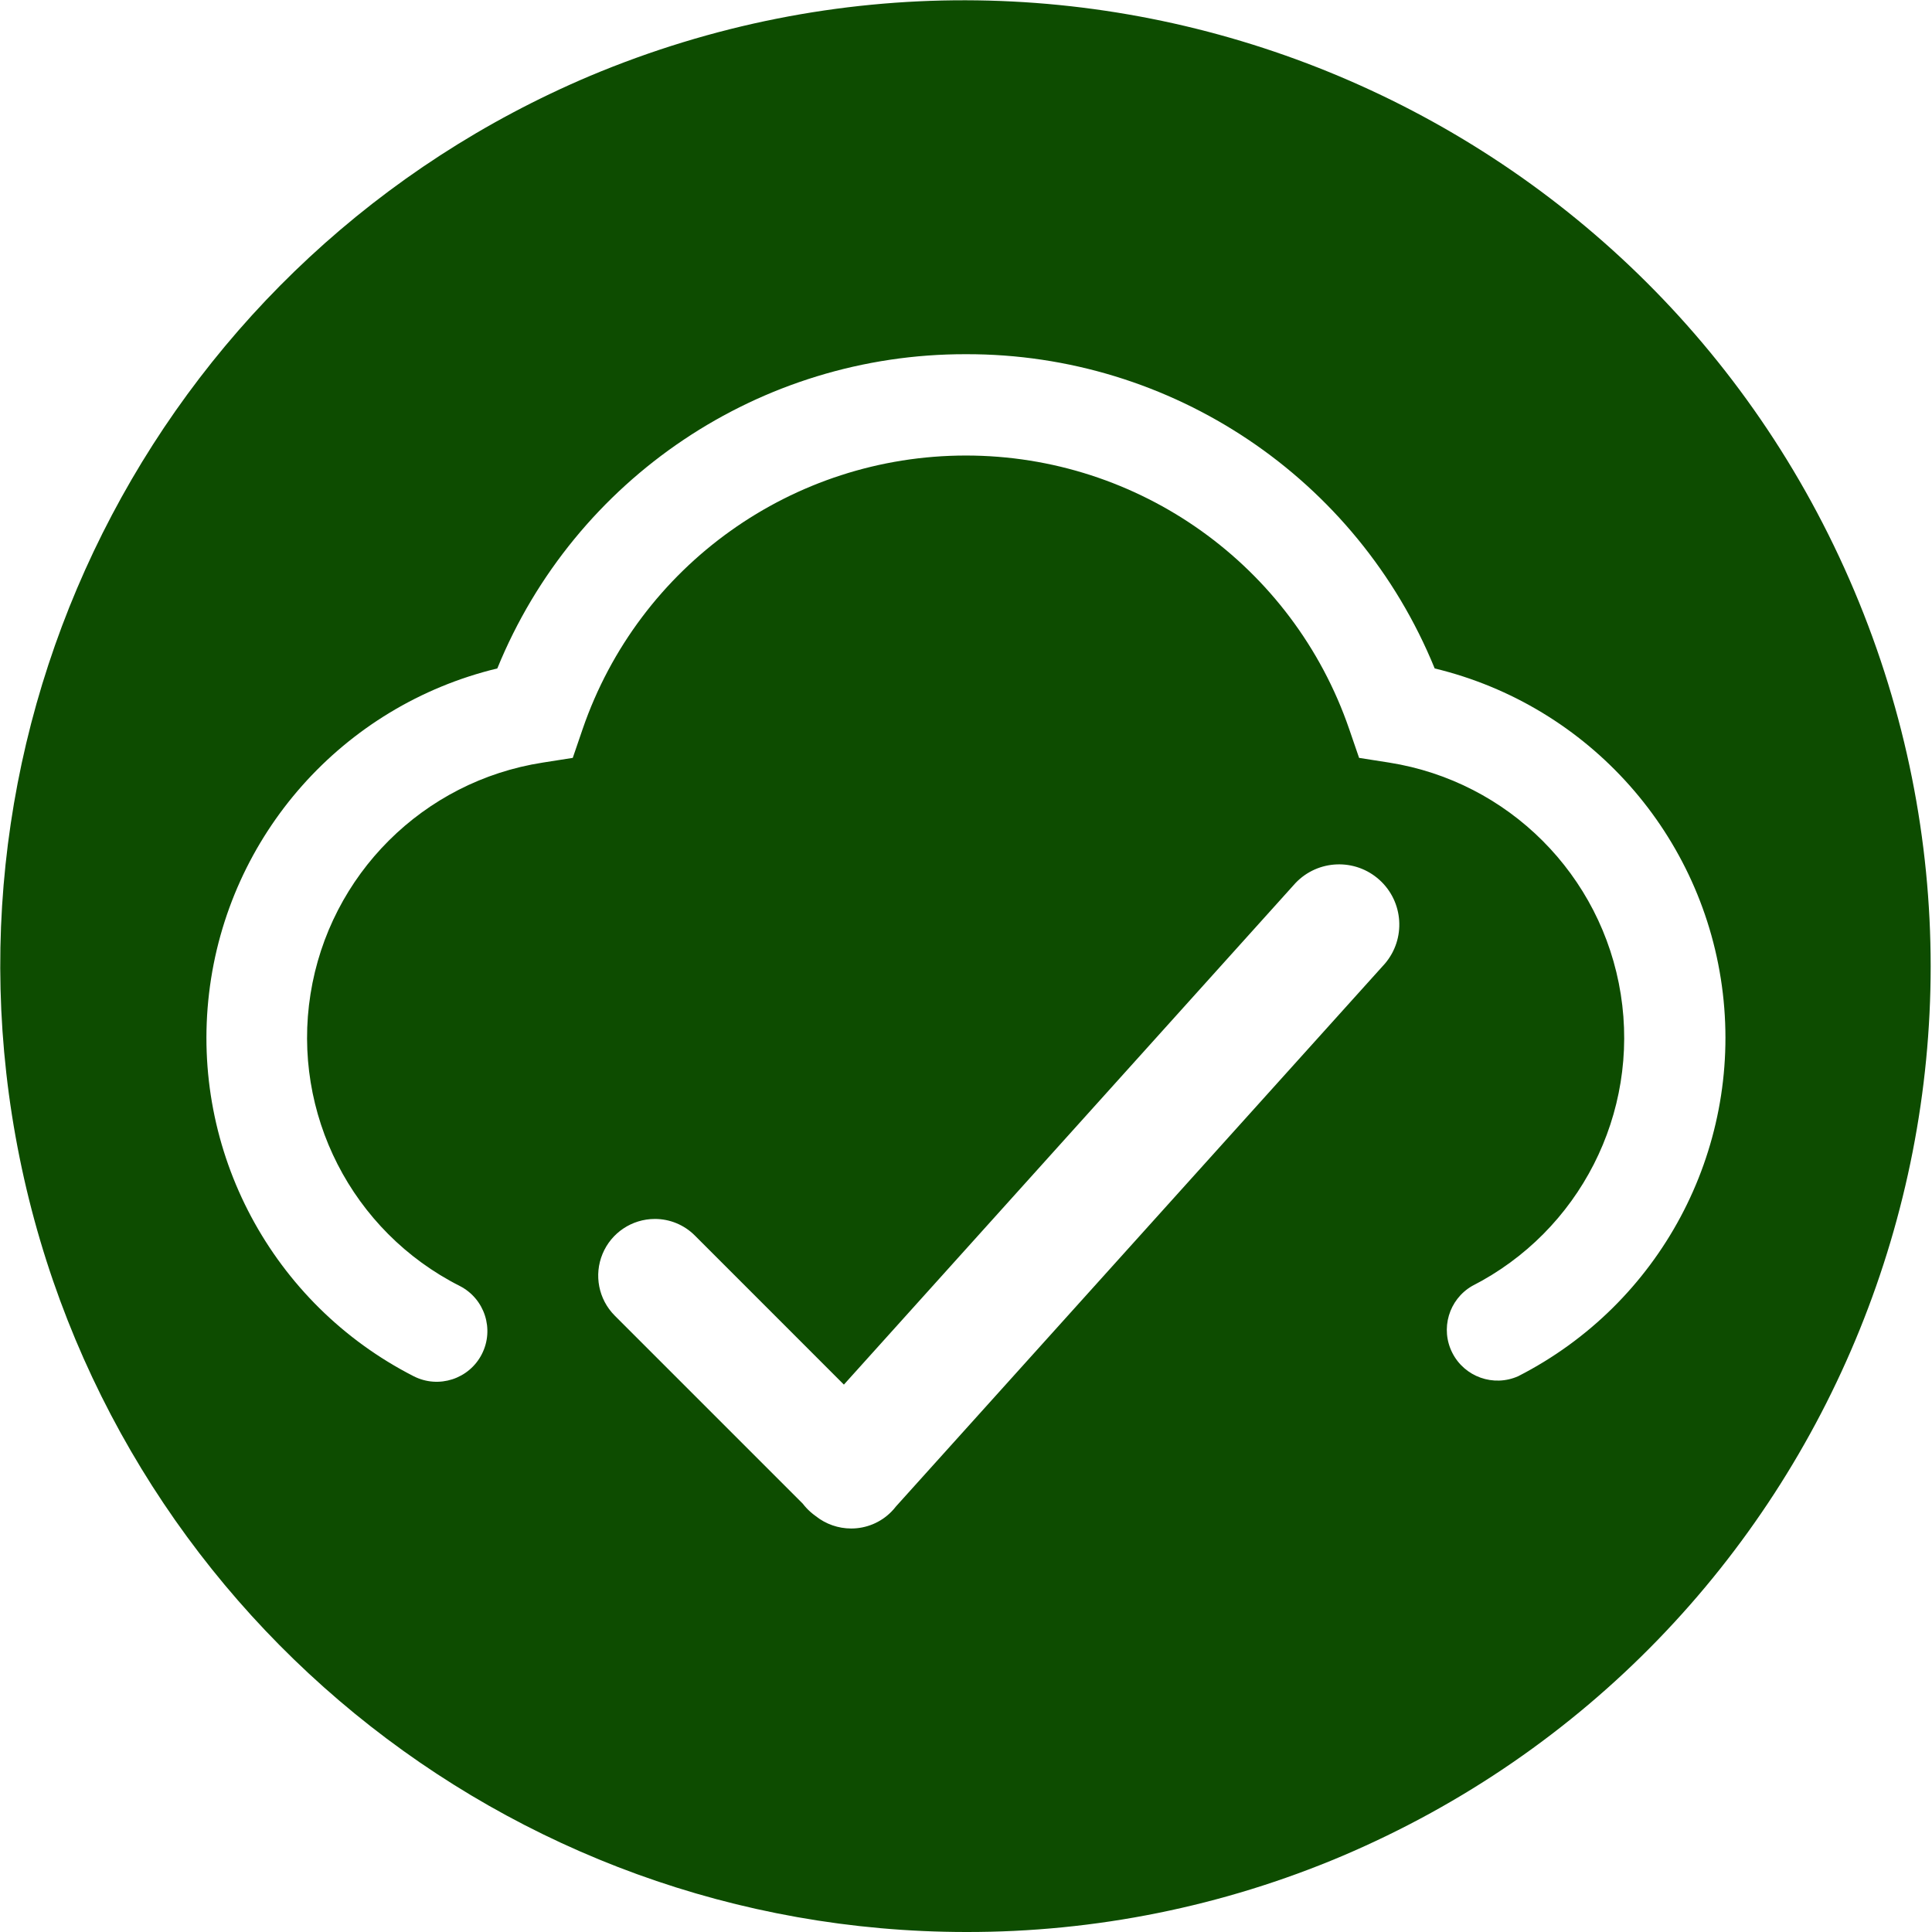
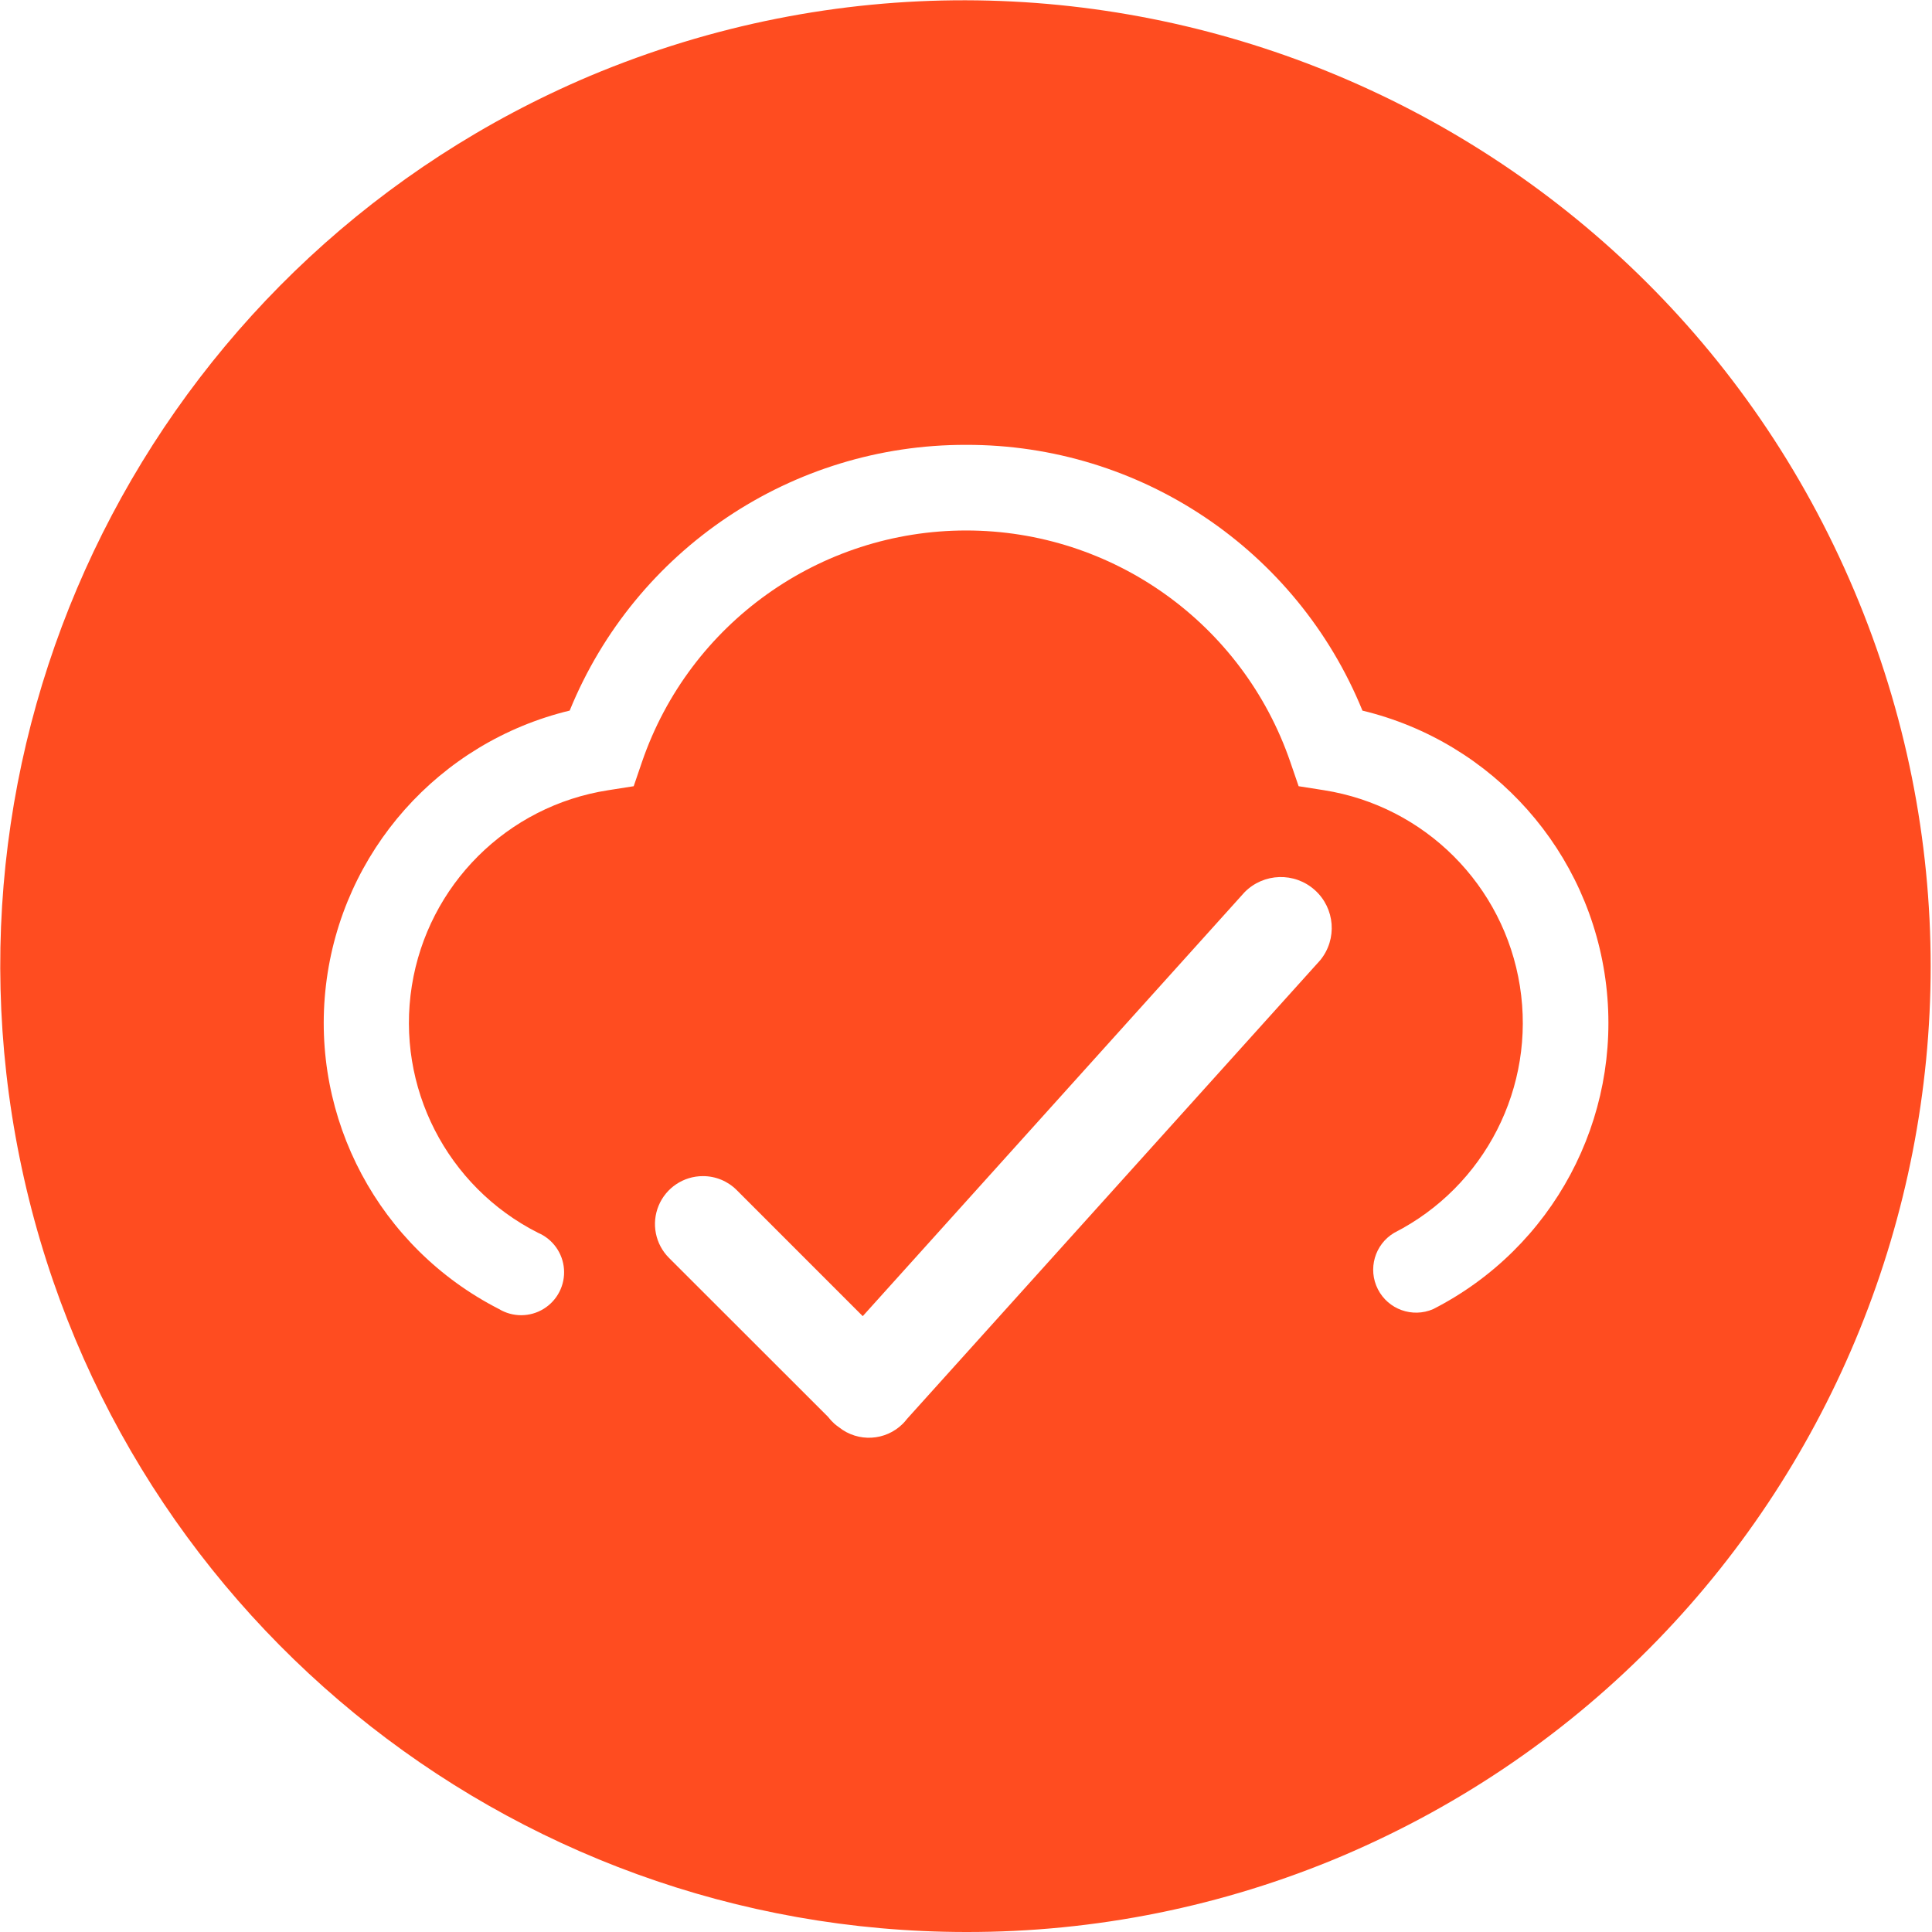
<svg xmlns="http://www.w3.org/2000/svg" width="54" height="54" viewBox="0 0 54 54">
  <g id="已下载" transform="translate(2095 -10288)">
-     <path id="减去_9" data-name="减去 9" d="M27,54A27.007,27.007,0,0,1,16.49,2.122,27.007,27.007,0,0,1,37.51,51.878,26.832,26.832,0,0,1,27,54ZM18.3,34.07a1.584,1.584,0,0,0-1.12,2.7l5.256,5.256a1.655,1.655,0,0,0,.21.227,1.819,1.819,0,0,0,.154.123,1.592,1.592,0,0,0,.989.346,1.573,1.573,0,0,0,1.12-.464,1.536,1.536,0,0,0,.135-.154L38.709,26.934a1.683,1.683,0,0,0-2.5-2.252L23.587,38.7l-4.164-4.165A1.575,1.575,0,0,0,18.3,34.07ZM27,9.9a14.113,14.113,0,0,0-13.1,8.783,10.62,10.62,0,0,0-2.338,19.783,1.416,1.416,0,0,0,1.288-2.523,7.779,7.779,0,0,1,2.318-14.628l.841-.132.276-.806a11.328,11.328,0,0,1,21.425,0l.277.806.842.132a7.787,7.787,0,0,1,2.316,14.629,1.418,1.418,0,0,0,1.288,2.522A10.62,10.62,0,0,0,40.1,18.683,14.11,14.11,0,0,0,27,9.9Z" transform="translate(-2095 10288)" fill="#0d4c00" />
+     <path id="减去_9" d="M27,54A27.007,27.007,0,0,1,16.49,2.122,27.007,27.007,0,0,1,37.51,51.878,26.832,26.832,0,0,1,27,54ZM19.646,32.873a1.339,1.339,0,0,0-.947,2.286L23.143,39.6a1.382,1.382,0,0,0,.178.193,1.546,1.546,0,0,0,.129.1,1.342,1.342,0,0,0,1.785-.1,1.373,1.373,0,0,0,.117-.135L36.9,26.839a1.423,1.423,0,0,0-2.115-1.9L24.114,36.787l-3.521-3.522A1.33,1.33,0,0,0,19.646,32.873ZM27,12.434a11.934,11.934,0,0,0-11.077,7.427,8.979,8.979,0,0,0-1.976,16.727,1.2,1.2,0,1,0,1.089-2.132A6.578,6.578,0,0,1,17,22.087l.712-.112.233-.682a9.579,9.579,0,0,1,18.118,0l.234.682.712.112a6.585,6.585,0,0,1,1.958,12.371,1.2,1.2,0,0,0,1.089,2.133,8.98,8.98,0,0,0-1.975-16.729A11.933,11.933,0,0,0,27,12.434Z" transform="translate(-2095 10288)" fill="#FF4C20" />
  </g>
</svg>
